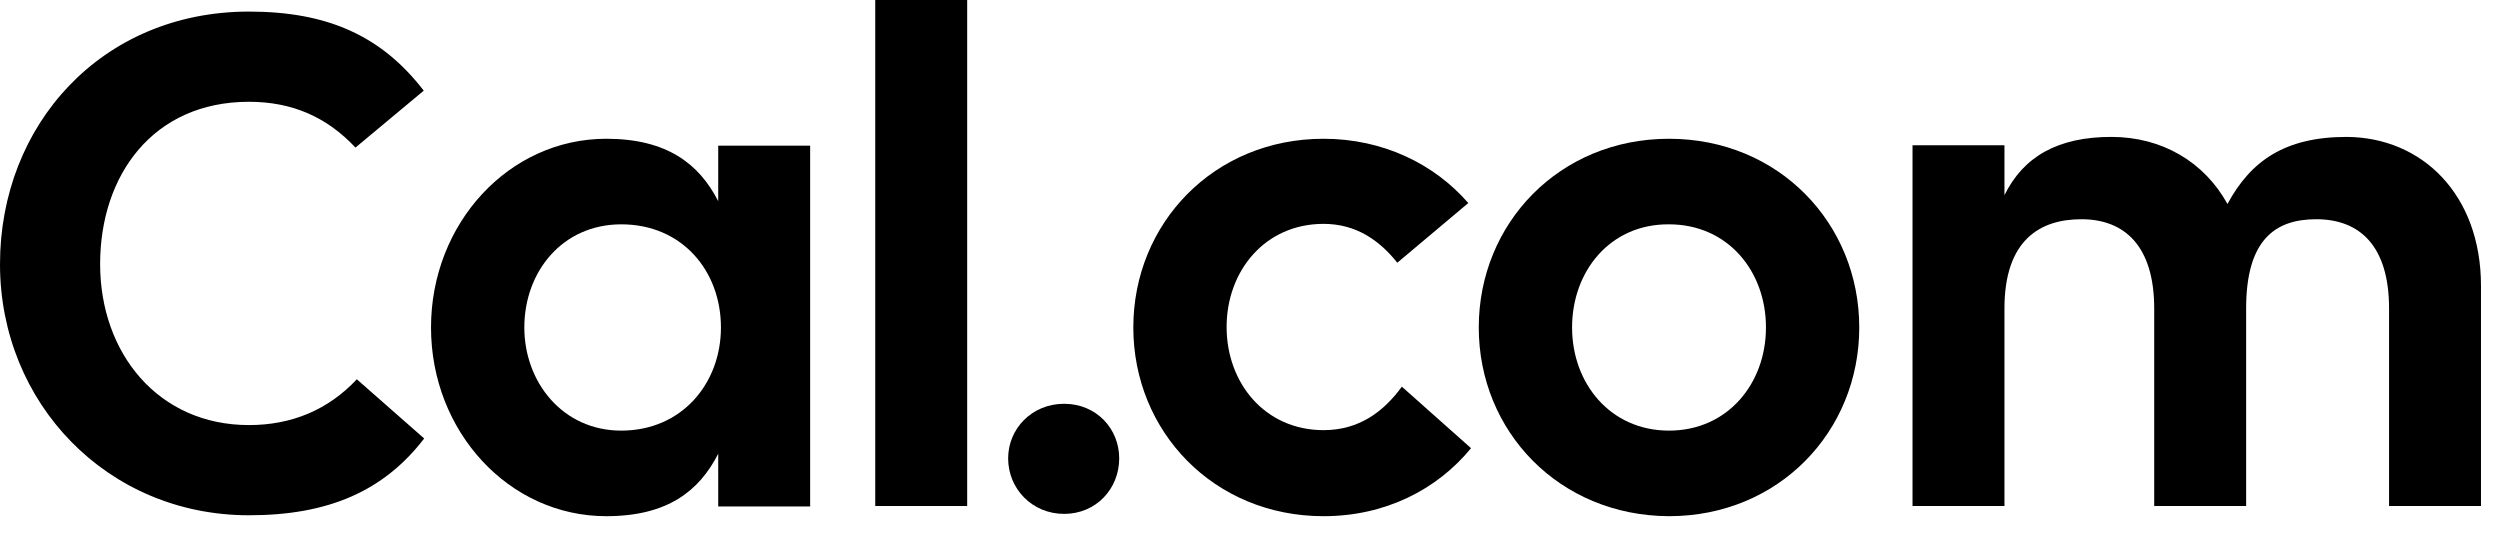
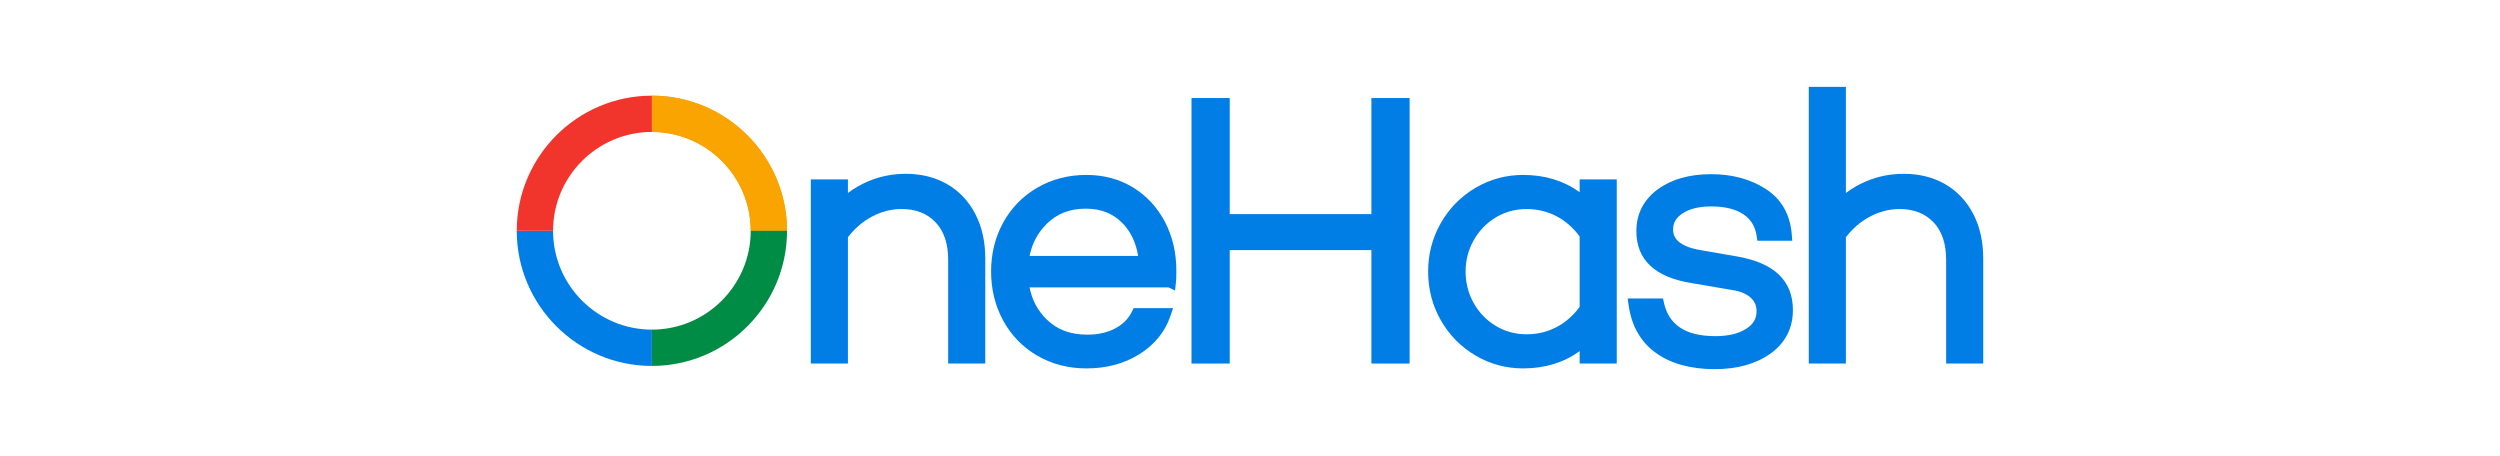
- <svg xmlns="http://www.w3.org/2000/svg" width="101" height="22" viewBox="0 0 101 22" fill="none">
-   <path d="M10.058 20.817C4.321 20.817 0 16.276 0 10.67C0 5.046 4.101 0.468 10.058 0.468C13.221 0.468 15.409 1.439 17.119 3.663L14.361 5.962C13.203 4.728 11.805 4.112 10.058 4.112C6.178 4.112 4.045 7.083 4.045 10.67C4.045 14.258 6.381 17.173 10.058 17.173C11.787 17.173 13.258 16.557 14.416 15.323L17.137 17.715C15.501 19.845 13.258 20.817 10.058 20.817Z" fill="#000000" />
-   <path d="M29.016 5.886H32.73V20.461H29.016V18.331C28.244 19.845 26.957 20.854 24.493 20.854C20.558 20.854 17.413 17.434 17.413 13.23C17.413 9.025 20.558 5.606 24.493 5.606C26.938 5.606 28.244 6.615 29.016 8.128V5.886ZM29.126 13.23C29.126 10.95 27.563 9.063 25.099 9.063C22.727 9.063 21.183 10.969 21.183 13.23C21.183 15.435 22.727 17.397 25.099 17.397C27.545 17.397 29.126 15.491 29.126 13.23Z" fill="#000000" />
-   <path d="M35.36 0H39.074V20.443H35.36V0Z" fill="#000000" />
-   <path d="M40.729 18.518C40.729 17.322 41.685 16.313 42.991 16.313C44.296 16.313 45.216 17.322 45.216 18.518C45.216 19.752 44.278 20.761 42.991 20.761C41.704 20.761 40.729 19.752 40.729 18.518Z" fill="#000000" />
-   <path d="M59.43 18.107C58.05 19.788 55.954 20.854 53.472 20.854C49.04 20.854 45.786 17.434 45.786 13.23C45.786 9.025 49.04 5.606 53.472 5.606C55.862 5.606 57.94 6.615 59.319 8.203L56.451 10.614C55.734 9.717 54.796 9.044 53.472 9.044C51.1 9.044 49.555 10.95 49.555 13.211C49.555 15.472 51.1 17.378 53.472 17.378C54.906 17.378 55.899 16.631 56.635 15.621L59.43 18.107Z" fill="#000000" />
-   <path d="M59.742 13.23C59.742 9.025 62.997 5.606 67.428 5.606C71.86 5.606 75.114 9.025 75.114 13.23C75.114 17.434 71.86 20.854 67.428 20.854C62.997 20.835 59.742 17.434 59.742 13.23ZM71.345 13.23C71.345 10.95 69.8 9.063 67.428 9.063C65.056 9.044 63.512 10.95 63.512 13.23C63.512 15.491 65.056 17.397 67.428 17.397C69.8 17.397 71.345 15.491 71.345 13.23Z" fill="#000000" />
-   <path d="M100.232 11.548V20.443H96.518V12.464C96.518 9.941 95.341 8.857 93.576 8.857C91.921 8.857 90.744 9.68 90.744 12.464V20.443H87.03V12.464C87.03 9.941 85.835 8.857 84.088 8.857C82.433 8.857 80.98 9.68 80.98 12.464V20.443H77.266V5.868H80.98V7.886C81.752 6.316 83.15 5.531 85.301 5.531C87.343 5.531 89.052 6.54 89.99 8.241C90.928 6.503 92.307 5.531 94.808 5.531C97.86 5.55 100.232 7.867 100.232 11.548Z" fill="#000000" />
+ <svg xmlns="http://www.w3.org/2000/svg" version="1.2" baseProfile="tiny" id="Layer_1" x="0px" y="0px" width="6579px" height="1200px" viewBox="0 0 300 86.236" xml:space="preserve">
+   <g>
+     <g>
+       <g>
+         <path fill="#F9A400" d="M62.445,43.647h-6.865c0-10.307-8.385-18.692-18.691-18.692v-6.865     C50.981,18.091,62.445,29.556,62.445,43.647z" />
+       </g>
+       <g>
+         <path fill="#F9A400" d="M62.445,43.647h-6.865c0-10.307-8.385-18.692-18.691-18.692v-6.865     C50.981,18.091,62.445,29.556,62.445,43.647z" />
+       </g>
+       <g>
+         <path fill="#007EE5" d="M36.889,69.203c-14.092,0-25.556-11.464-25.556-25.556h6.865c0,10.306,8.385,18.691,18.692,18.691V69.203     z" />
+       </g>
+       <g>
+         <path fill="#008C44" d="M36.889,69.203v-6.865c10.306,0,18.691-8.385,18.691-18.691h6.865     C62.445,57.739,50.981,69.203,36.889,69.203z" />
+       </g>
+       <g>
+         <path fill="#F1352C" d="M18.198,43.647h-6.865c0-14.092,11.464-25.556,25.556-25.556v6.865     C26.583,24.956,18.198,33.341,18.198,43.647z" />
+       </g>
+     </g>
+     <g>
+       <g>
+         <path fill="#007EE5" d="M92.709,34.816L92.709,34.816c-2.254-1.292-4.874-1.947-7.786-1.947c-2.491,0-4.867,0.468-7.064,1.392     c-1.405,0.591-2.709,1.337-3.897,2.23v-2.564h-7.017v34.825h7.017v-23.89c1.265-1.649,2.775-2.951,4.497-3.874     c1.805-0.966,3.695-1.457,5.617-1.457c2.721,0,4.827,0.813,6.436,2.484c1.597,1.66,2.407,4.038,2.407,7.066v19.671h7.017V48.87     c0-3.176-0.636-6.008-1.89-8.416C96.776,38.015,94.98,36.118,92.709,34.816z" />
+       </g>
+       <g>
+         <path fill="#007EE5" d="M127.847,35.43c-2.566-1.559-5.515-2.349-8.763-2.349c-3.429,0-6.562,0.811-9.31,2.409     c-2.753,1.602-4.923,3.823-6.449,6.6c-1.519,2.764-2.29,5.876-2.29,9.251c0,3.374,0.769,6.497,2.287,9.282     c1.527,2.804,3.697,5.038,6.451,6.64c2.746,1.598,5.879,2.409,9.31,2.409c3.769,0,7.124-0.899,9.974-2.673     c2.892-1.8,4.876-4.241,5.899-7.256l0.497-1.465h-7.464l-0.303,0.624c-0.656,1.353-1.68,2.393-3.131,3.18     c-1.475,0.8-3.268,1.207-5.329,1.207c-3.167,0-5.662-0.925-7.628-2.829c-1.713-1.656-2.795-3.662-3.287-6.106h26.302l1.211,0.598     l0.173-1.587c0.052-0.476,0.077-1.185,0.077-2.167c0-3.412-0.732-6.531-2.176-9.269C132.443,39.173,130.408,36.986,127.847,35.43     z M128.844,48.396h-20.53c0.492-2.407,1.564-4.404,3.257-6.078c1.942-1.921,4.353-2.855,7.372-2.855     c2.868,0,5.136,0.895,6.935,2.736C127.442,43.799,128.436,45.879,128.844,48.396z" />
+       </g>
+       <g>
+         <polygon fill="#007EE5" points="172.958,40.492 146.167,40.492 146.167,18.541 138.938,18.541 138.938,68.753 146.167,68.753      146.167,47.297 172.958,47.297 172.958,68.753 180.186,68.753 180.186,18.541 172.958,18.541    " />
+       </g>
+       <g>
+         <path fill="#007EE5" d="M212.341,36.344c-3.007-2.167-6.588-3.263-10.678-3.263c-3.244,0-6.283,0.824-9.034,2.448     c-2.744,1.62-4.944,3.858-6.539,6.651c-1.595,2.792-2.404,5.874-2.404,9.161c0,3.335,0.809,6.441,2.404,9.231     c1.596,2.794,3.796,5.032,6.539,6.651c2.749,1.625,5.789,2.448,9.034,2.448c4.091,0,7.672-1.096,10.678-3.263v2.345h7.017V33.928     h-7.017V36.344z M212.341,58.04c-1.217,1.642-2.668,2.917-4.316,3.791c-1.734,0.921-3.661,1.388-5.726,1.388     c-2.137,0-4.103-0.539-5.847-1.602c-1.755-1.069-3.155-2.523-4.162-4.324c-1.007-1.799-1.517-3.802-1.517-5.952     c0-2.103,0.51-4.082,1.518-5.882c1.005-1.798,2.405-3.252,4.162-4.324c1.744-1.063,3.711-1.602,5.846-1.602     c2.063,0,3.99,0.467,5.726,1.389c1.648,0.875,3.099,2.15,4.316,3.791V58.04z" />
+       </g>
+       <g>
+         <path fill="#007EE5" d="M242.01,48.483l-6.512-1.132c-5.482-0.843-5.482-3.209-5.482-3.986c0-1.234,0.562-2.186,1.768-2.997     c1.312-0.882,3.146-1.329,5.451-1.329c2.541,0,4.579,0.496,6.058,1.475c1.411,0.935,2.234,2.269,2.516,4.08l0.147,0.938h6.598     l-0.097-1.198c-0.31-3.831-1.99-6.739-4.993-8.646c-2.875-1.824-6.316-2.749-10.229-2.749c-4.129,0-7.532,0.963-10.115,2.862     c-2.688,1.976-4.051,4.64-4.051,7.916c0,5.455,3.57,8.768,10.591,9.845l7.45,1.276c1.511,0.205,2.703,0.685,3.543,1.426     c0.77,0.681,1.144,1.54,1.144,2.628c0,1.371-0.614,2.411-1.932,3.27c-1.432,0.935-3.401,1.408-5.852,1.408     c-2.865,0-5.124-0.552-6.715-1.641c-1.563-1.069-2.545-2.58-3.002-4.621l-0.194-0.866h-6.68l0.178,1.263     c0.559,3.968,2.316,7.023,5.221,9.079c2.837,2.009,6.556,3.027,11.051,3.027c4.262,0,7.803-0.984,10.525-2.923     c2.837-2.022,4.276-4.808,4.276-8.278C252.671,53.071,249.085,49.665,242.01,48.483z" />
+       </g>
+       <g>
+         <path fill="#007EE5" d="M286.776,40.454c-1.27-2.439-3.065-4.336-5.337-5.639c-2.254-1.291-4.874-1.946-7.786-1.946     c-2.491,0-4.867,0.468-7.064,1.392c-1.405,0.591-2.709,1.337-3.897,2.23V16.424h-7.017v52.33h7.017v-23.89     c1.265-1.649,2.776-2.951,4.497-3.874c1.805-0.966,3.695-1.457,5.617-1.457c2.721,0,4.827,0.813,6.436,2.484     c1.597,1.66,2.407,4.038,2.407,7.066v19.671h7.017V48.87C288.667,45.694,288.031,42.862,286.776,40.454z" />
+       </g>
+     </g>
+   </g>
</svg>
